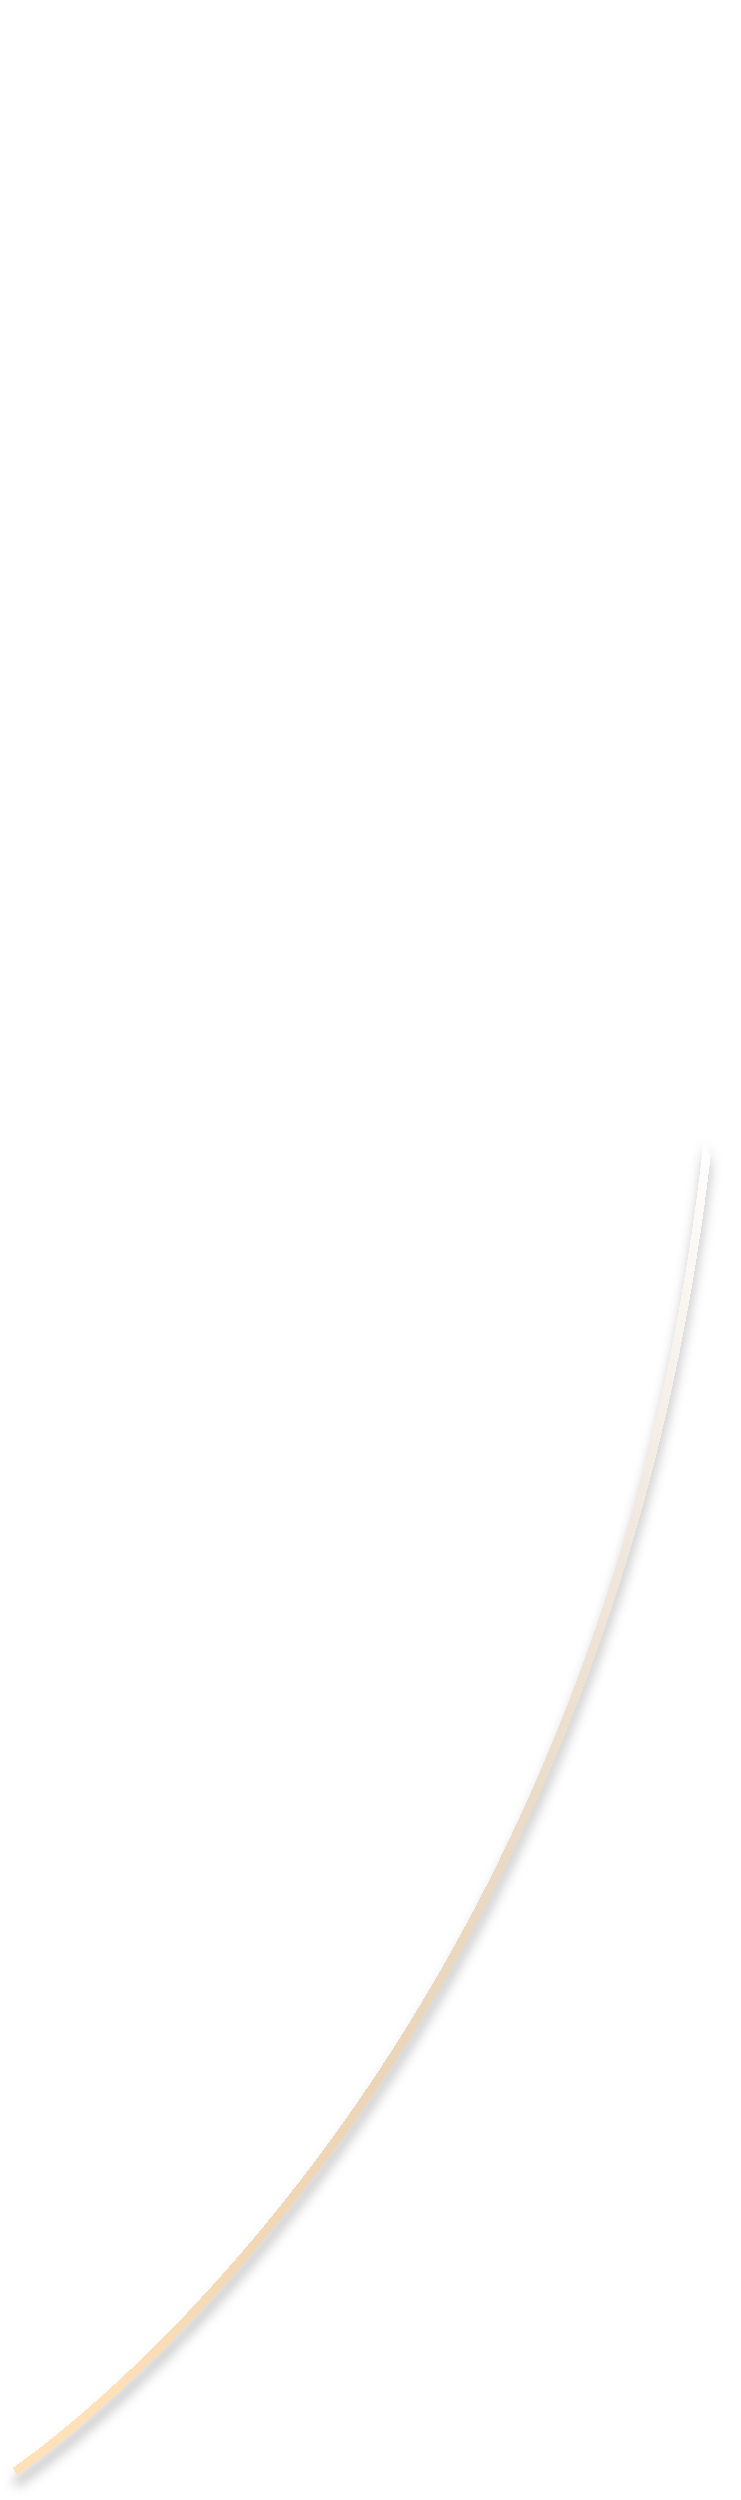
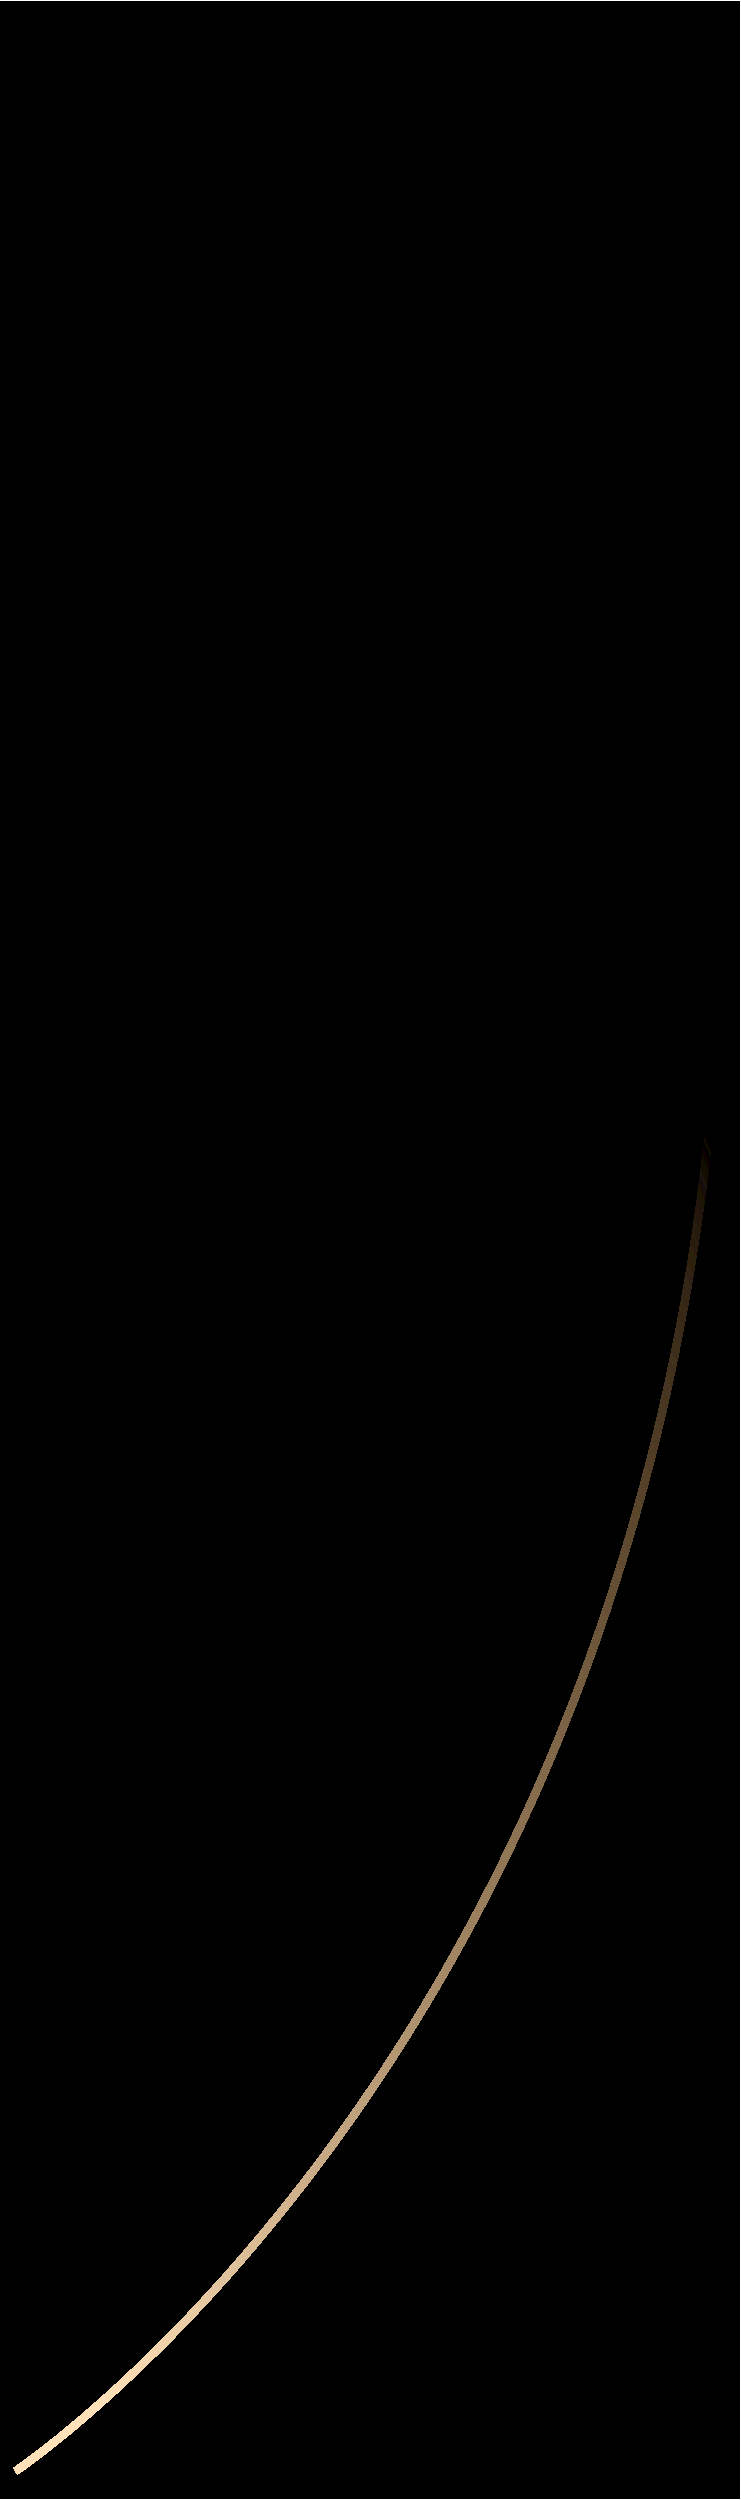
<svg xmlns="http://www.w3.org/2000/svg" width="254" height="858" viewBox="0 0 254 858" fill="none">
  <g filter="url(#filter0_d_777_4145)">
    <path d="M5.123 848.263C5.123 848.263 366.506 608.015 208.116 1" stroke="url(#paint0_linear_777_4145)" stroke-width="3" shape-rendering="crispEdges" />
  </g>
  <defs>
-     <filter id="filter0_d_777_4145" x="0.295" y="0.621" width="253.469" height="856.888" filterUnits="userSpaceOnUse" color-interpolation-filters="sRGB">
-       <feFlood flood-opacity="0" result="BackgroundImageFix" />
+     <filter id="filter0_d_777_4145" x="0.295" y="0.621" width="253.469" height="856.888" filterUnits="userSpaceOnUse" colorInterpolationFilters="sRGB">
+       <feFlood floodOpacity="0" result="BackgroundImageFix" />
      <feColorMatrix in="SourceAlpha" type="matrix" values="0 0 0 0 0 0 0 0 0 0 0 0 0 0 0 0 0 0 127 0" result="hardAlpha" />
      <feOffset dy="4" />
      <feGaussianBlur stdDeviation="2" />
      <feComposite in2="hardAlpha" operator="out" />
      <feColorMatrix type="matrix" values="0 0 0 0 0 0 0 0 0 0 0 0 0 0 0 0 0 0 0.25 0" />
      <feBlend mode="normal" in2="BackgroundImageFix" result="effect1_dropShadow_777_4145" />
      <feBlend mode="normal" in="SourceGraphic" in2="effect1_dropShadow_777_4145" result="shape" />
    </filter>
    <linearGradient id="paint0_linear_777_4145" x1="395.411" y1="135.289" x2="-156.447" y2="365.089" gradientUnits="userSpaceOnUse">
      <stop offset="0.399" stop-color="#AB814E" stop-opacity="0" />
      <stop offset="1" stop-color="#FFE1B9" />
    </linearGradient>
  </defs>
</svg>
